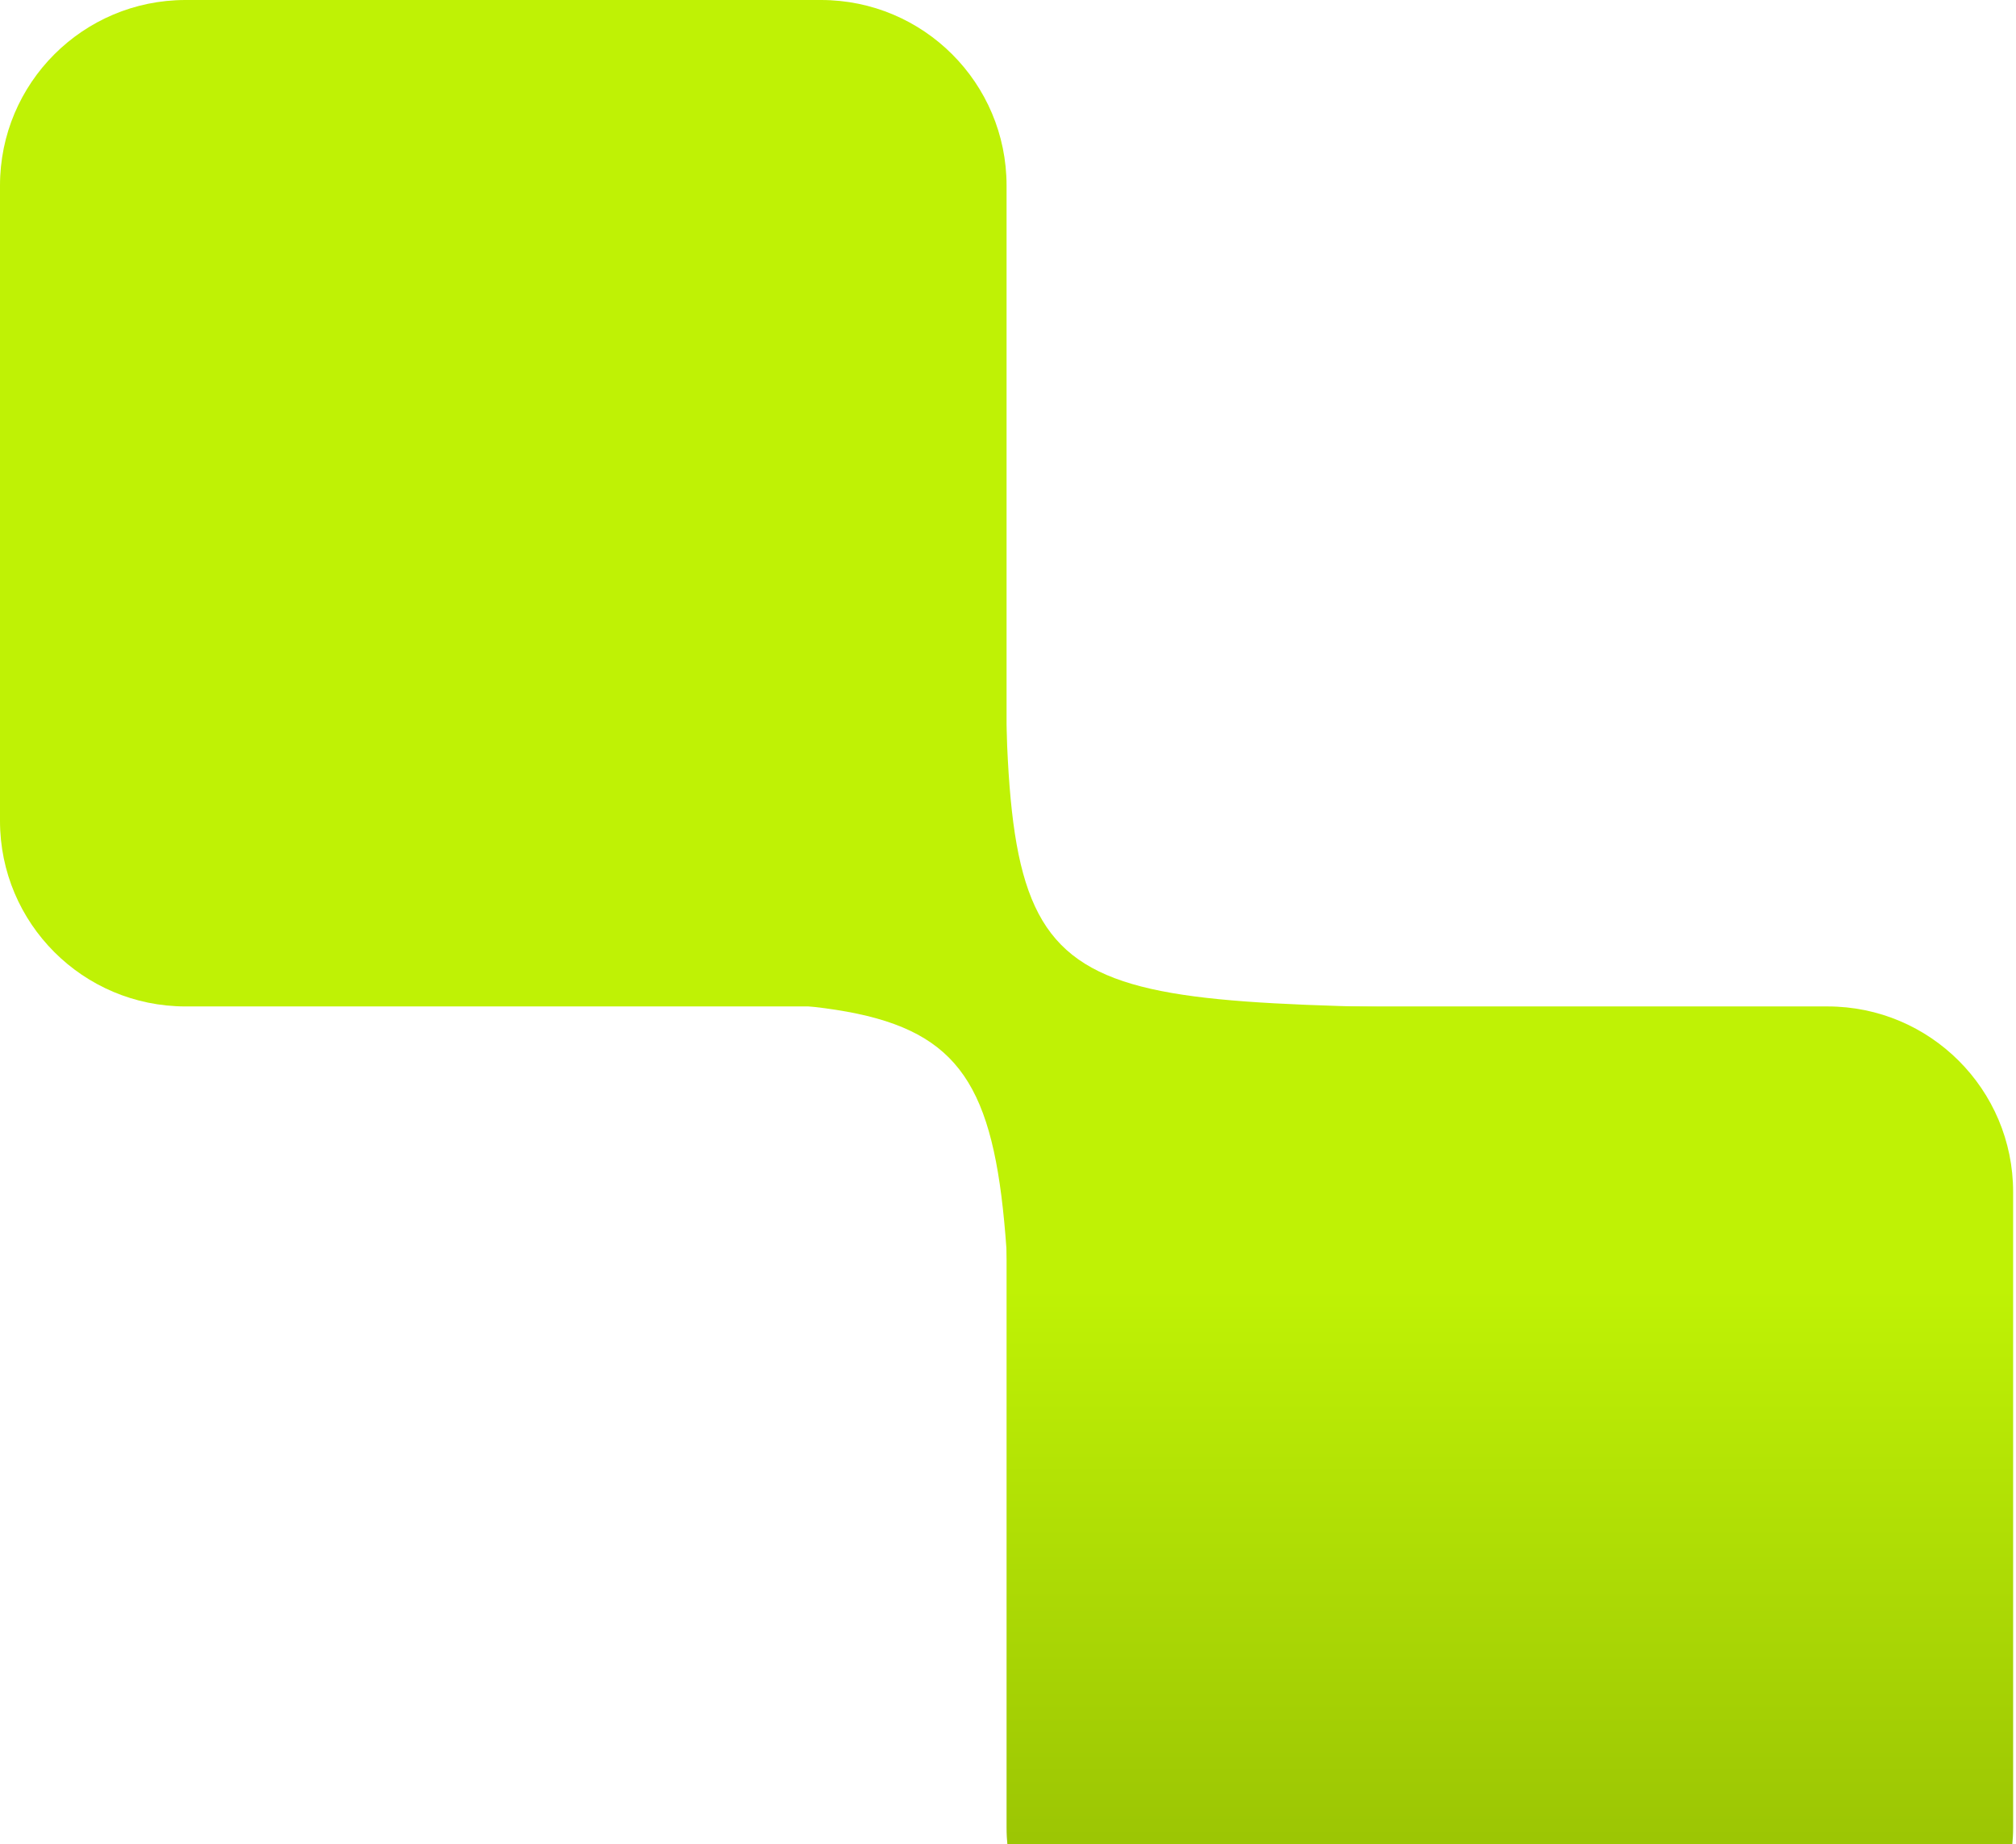
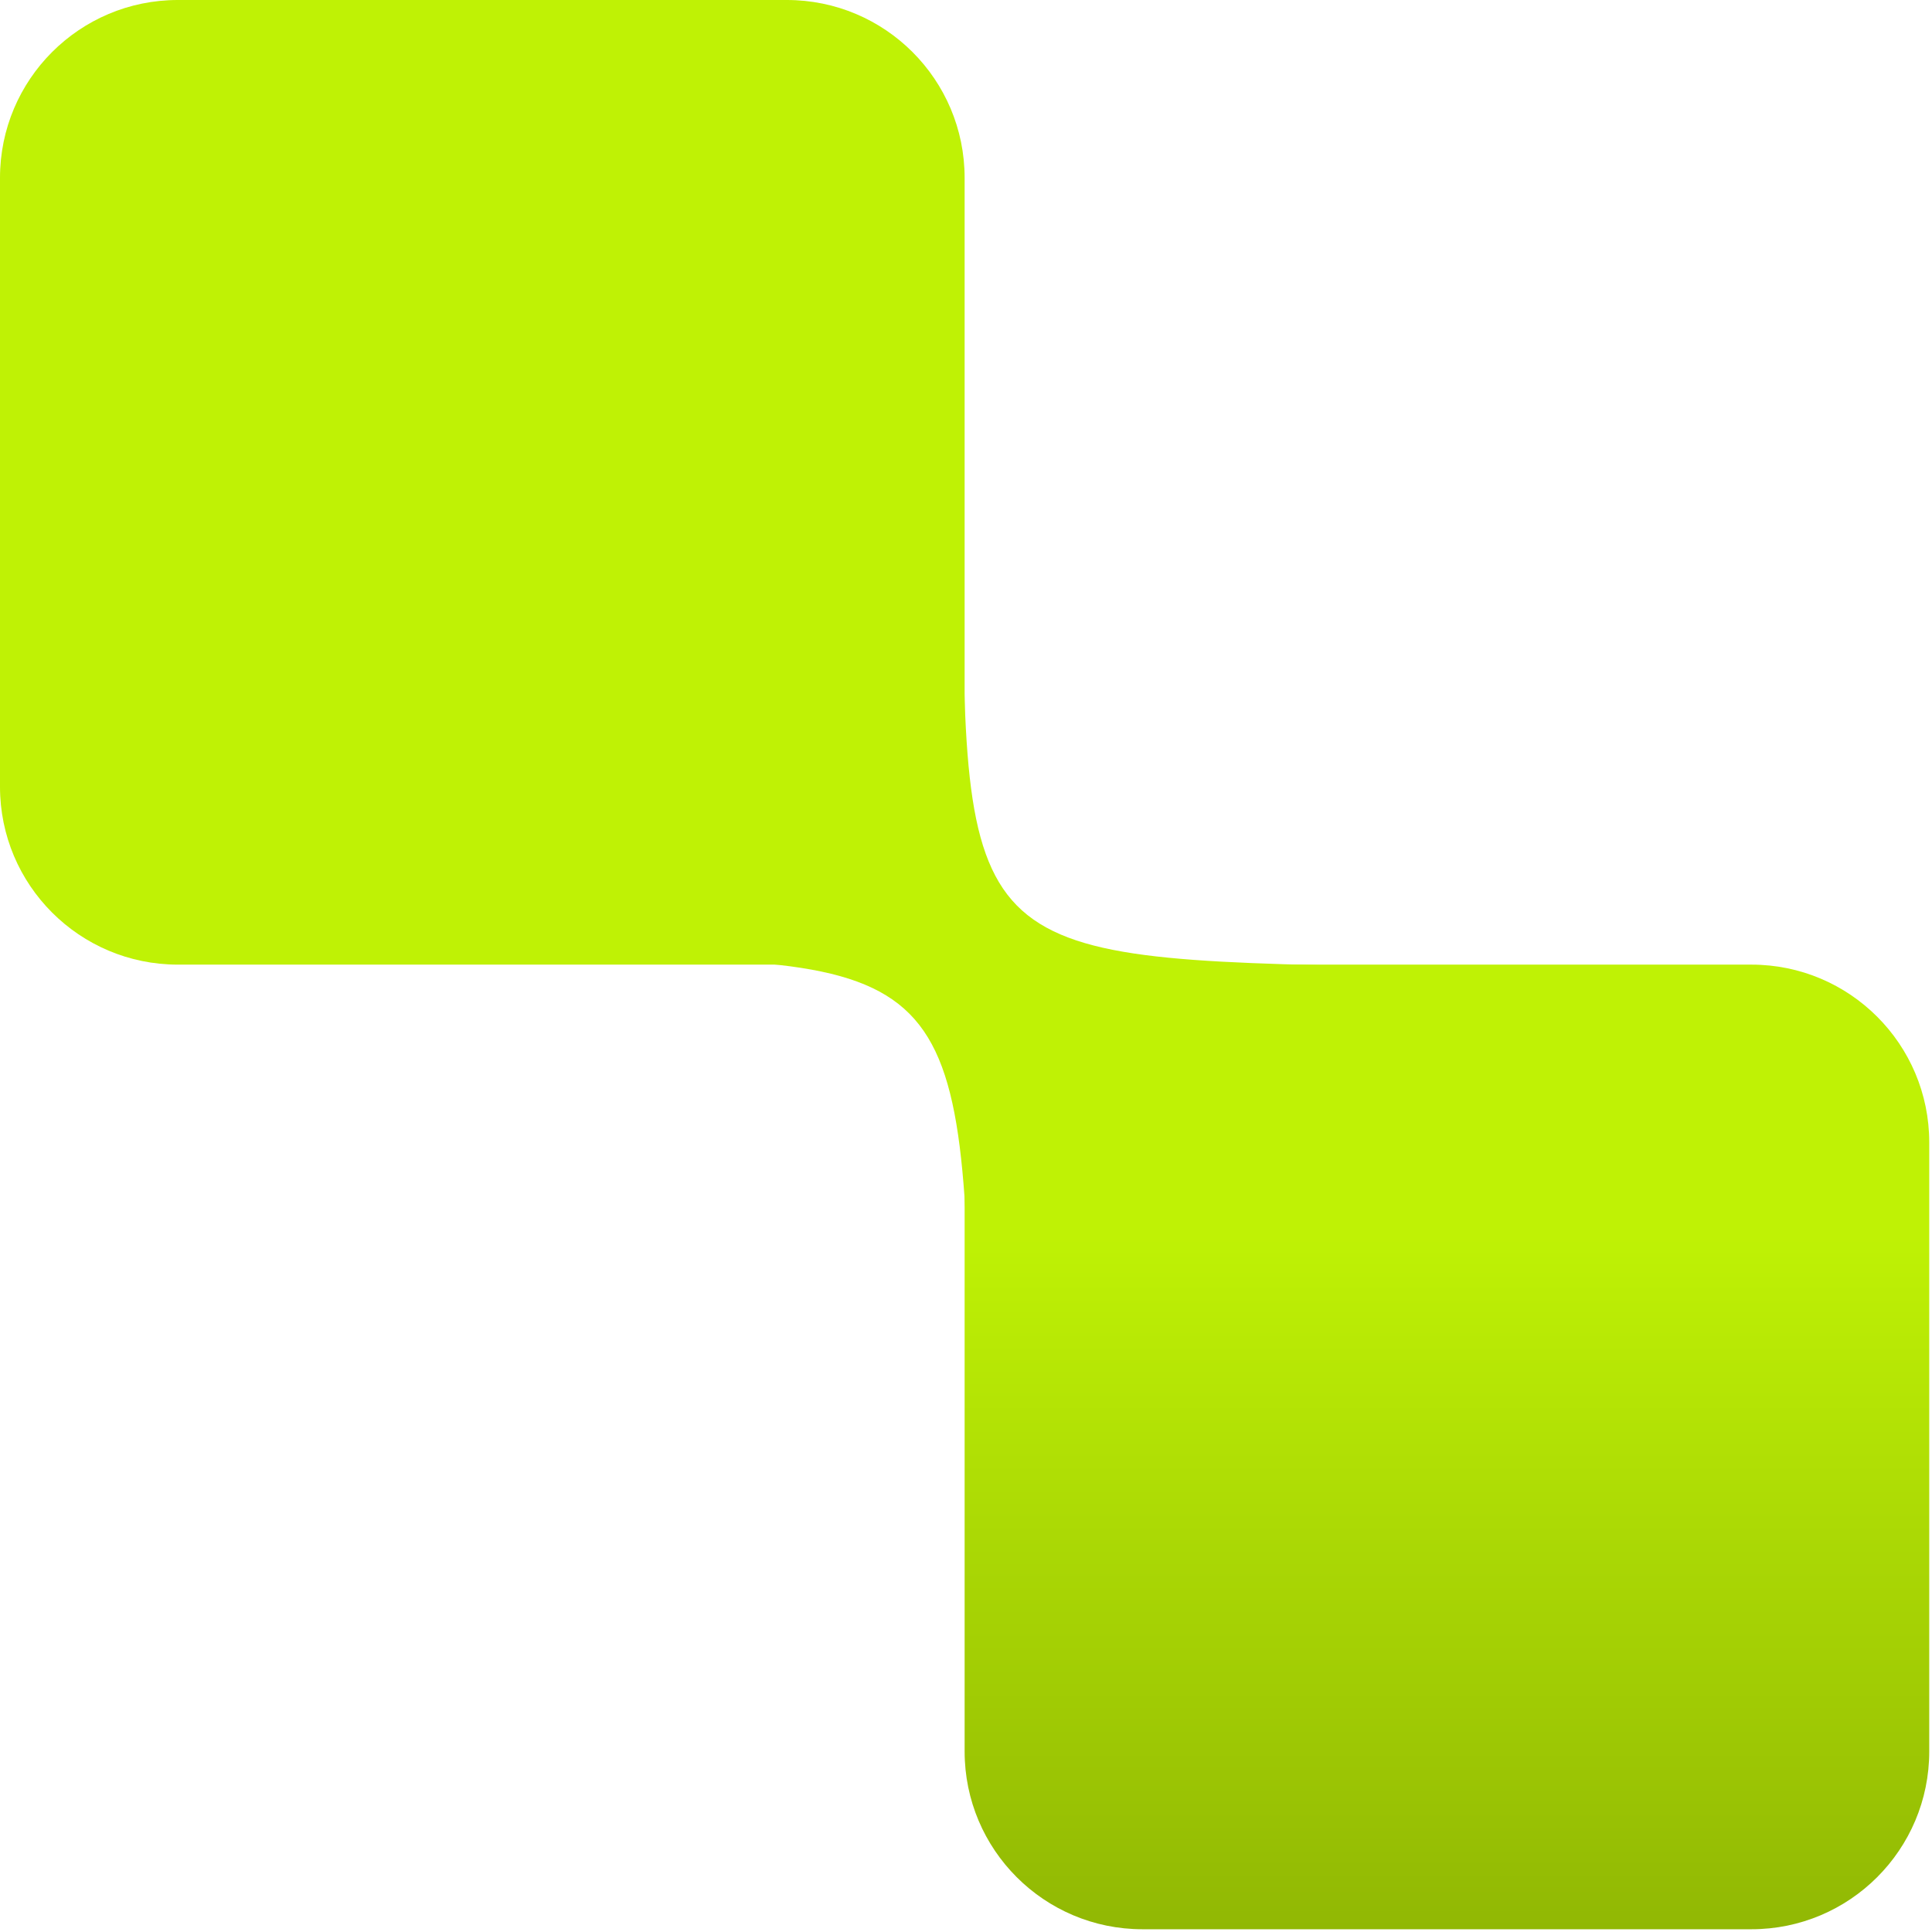
- <svg xmlns="http://www.w3.org/2000/svg" width="375" height="343" viewBox="0 0 375 343" fill="none">
+ <svg xmlns="http://www.w3.org/2000/svg" width="375" height="375" viewBox="0 0 375 375" fill="none">
  <path d="M186.915 102.676L102.245 185.939C186.915 185.939 186.915 185.939 188.527 272.653L270.496 187.664C186.915 185.939 186.915 185.939 186.915 102.676Z" fill="#BFF205" />
  <path d="M187.233 34.513C187.233 15.452 171.781 0 152.72 0H34.51C15.451 0 6.10352e-05 15.451 6.10352e-05 34.51V152.72C6.10352e-05 171.781 15.452 187.233 34.513 187.233H152.72C171.781 187.233 187.233 171.781 187.233 152.72V34.513Z" fill="#BFF205" />
-   <rect width="187.233" height="187.233" rx="34.513" transform="matrix(-1 0 0 1 374.466 187.233)" fill="url(#paint0_linear_73_717)" />
+   <rect width="187.233" height="187.233" rx="34.513" transform="matrix(-1 0 0 1 374.466 187.233)" fill="url(#paint0_linear_192_10)" />
  <defs>
-     <linearGradient id="paint0_linear_73_717" x1="93.617" y1="0" x2="93.617" y2="187.233" gradientUnits="userSpaceOnUse">
+     <linearGradient id="paint0_linear_192_10" x1="93.617" y1="0" x2="93.617" y2="187.233" gradientUnits="userSpaceOnUse">
      <stop offset="0.28" stop-color="#BFF205" />
      <stop offset="1" stop-color="#91B804" />
    </linearGradient>
  </defs>
</svg>
